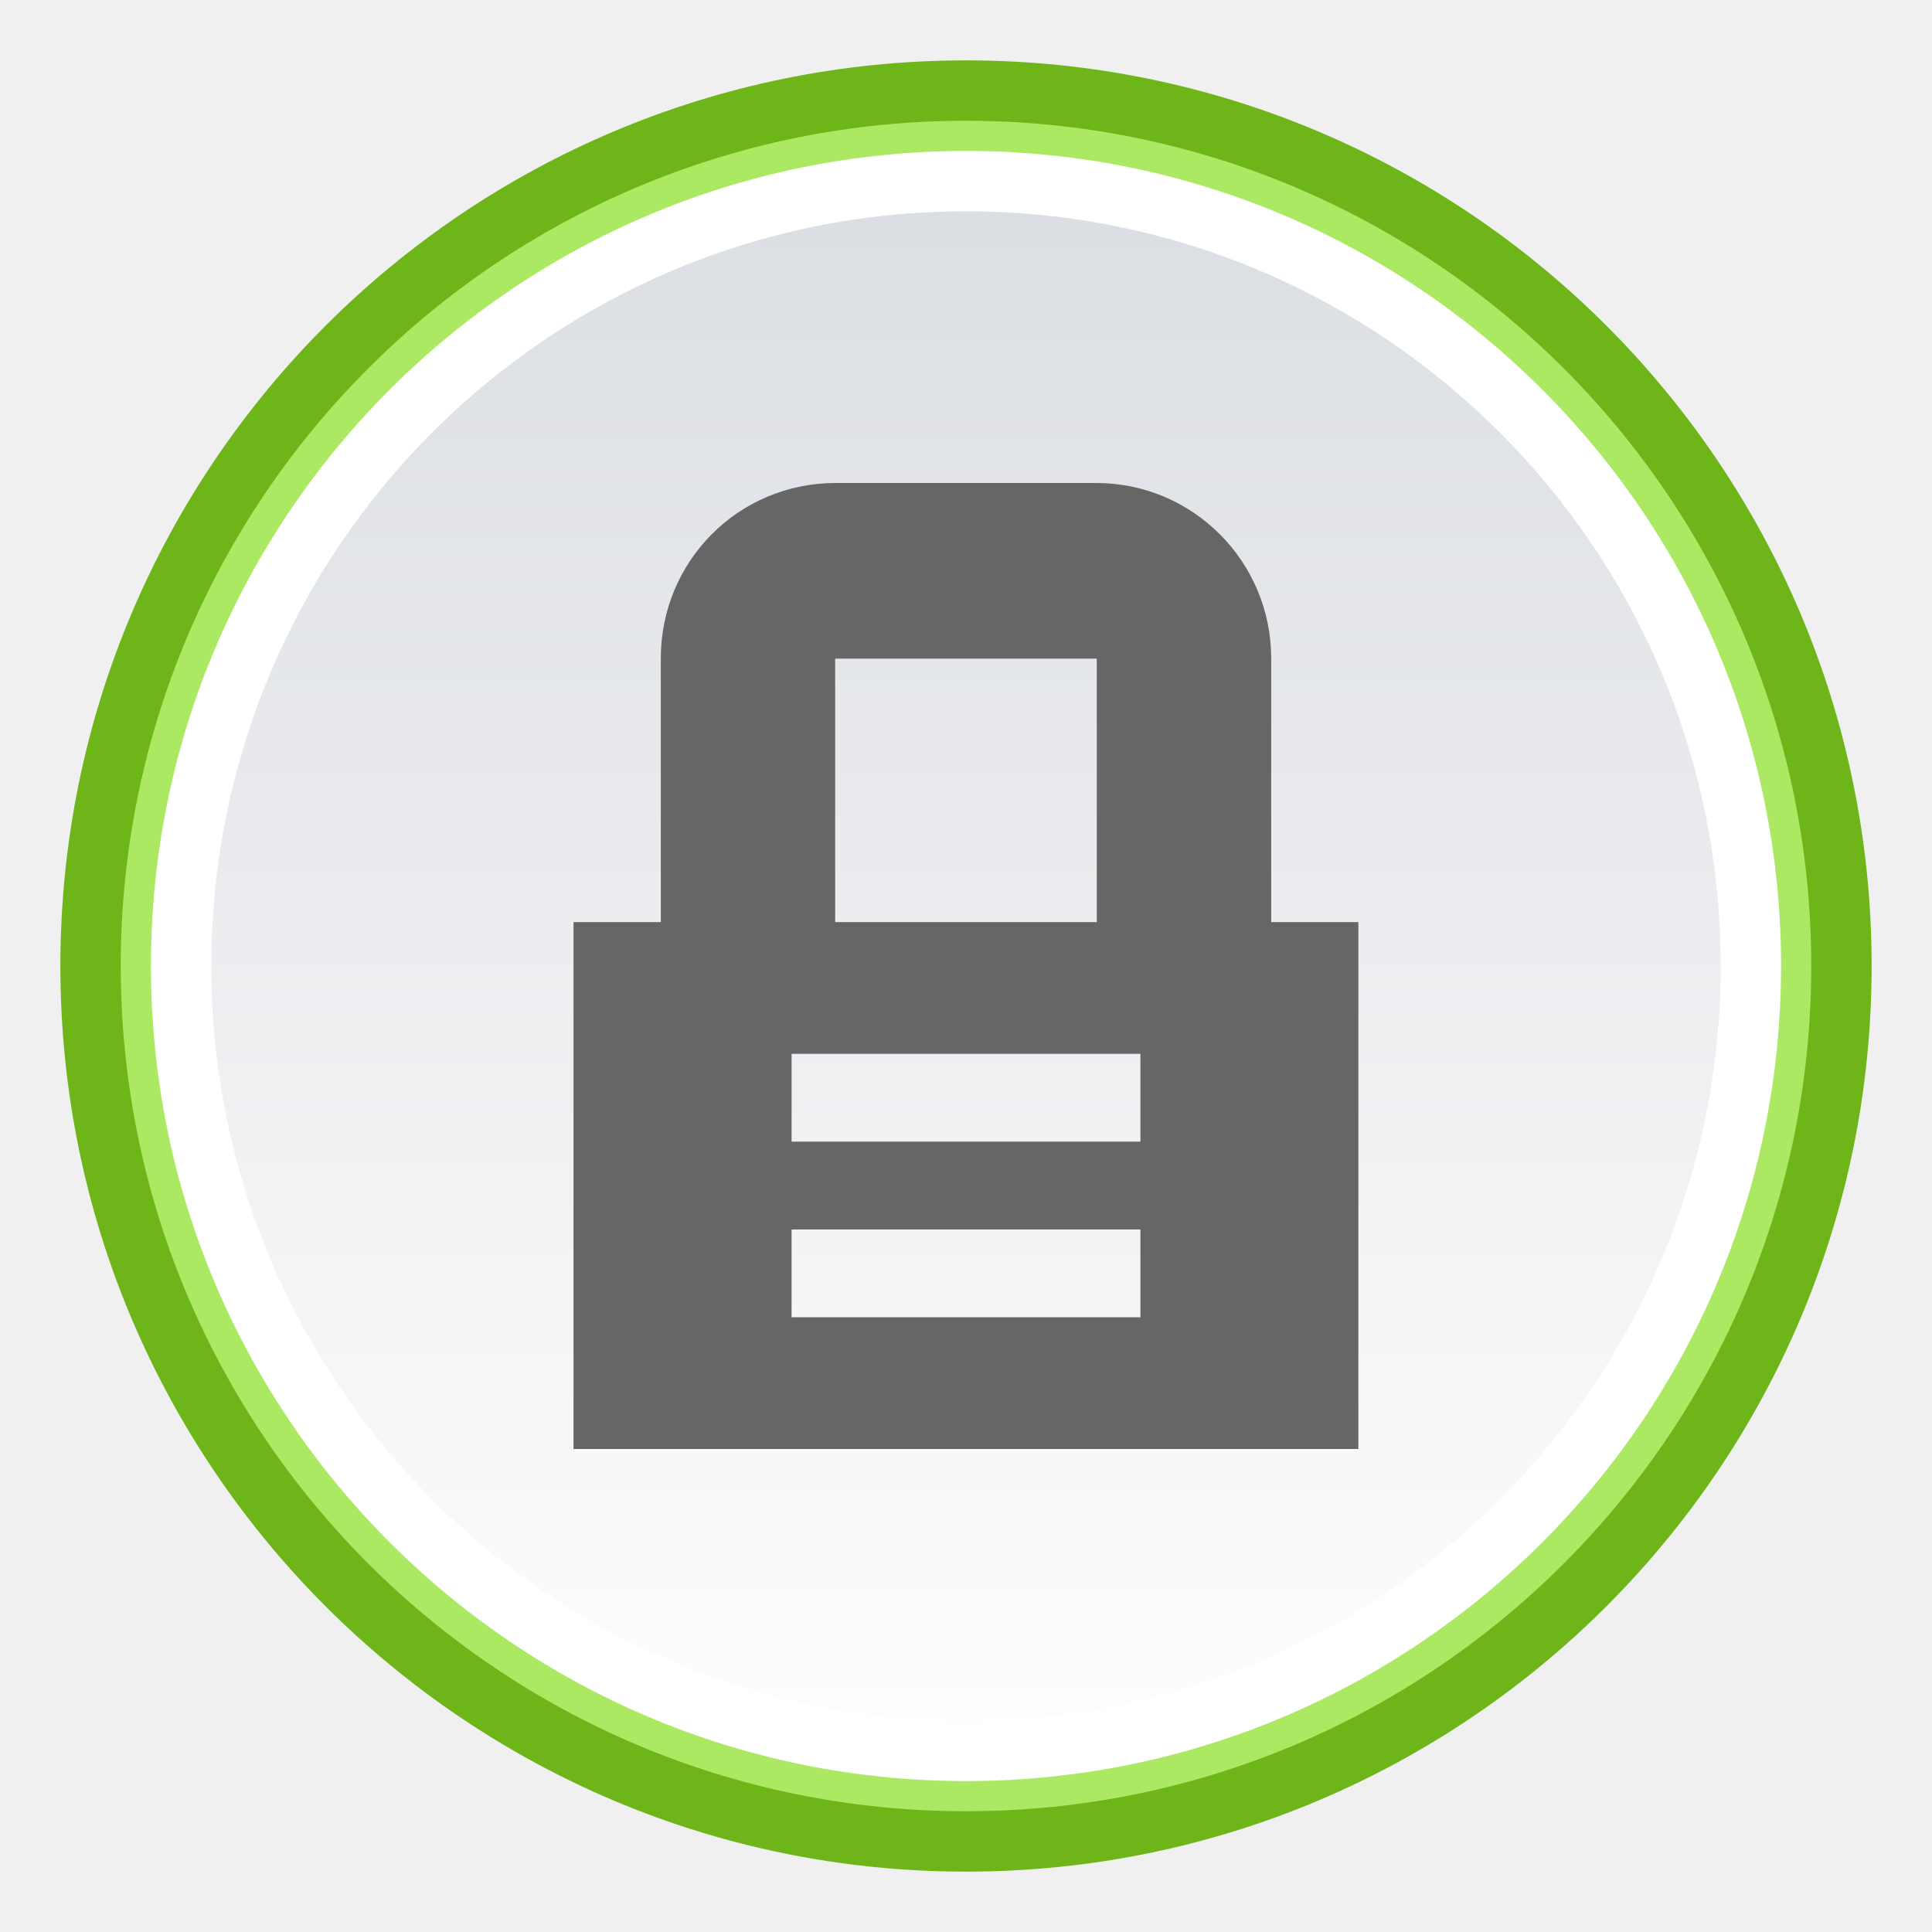
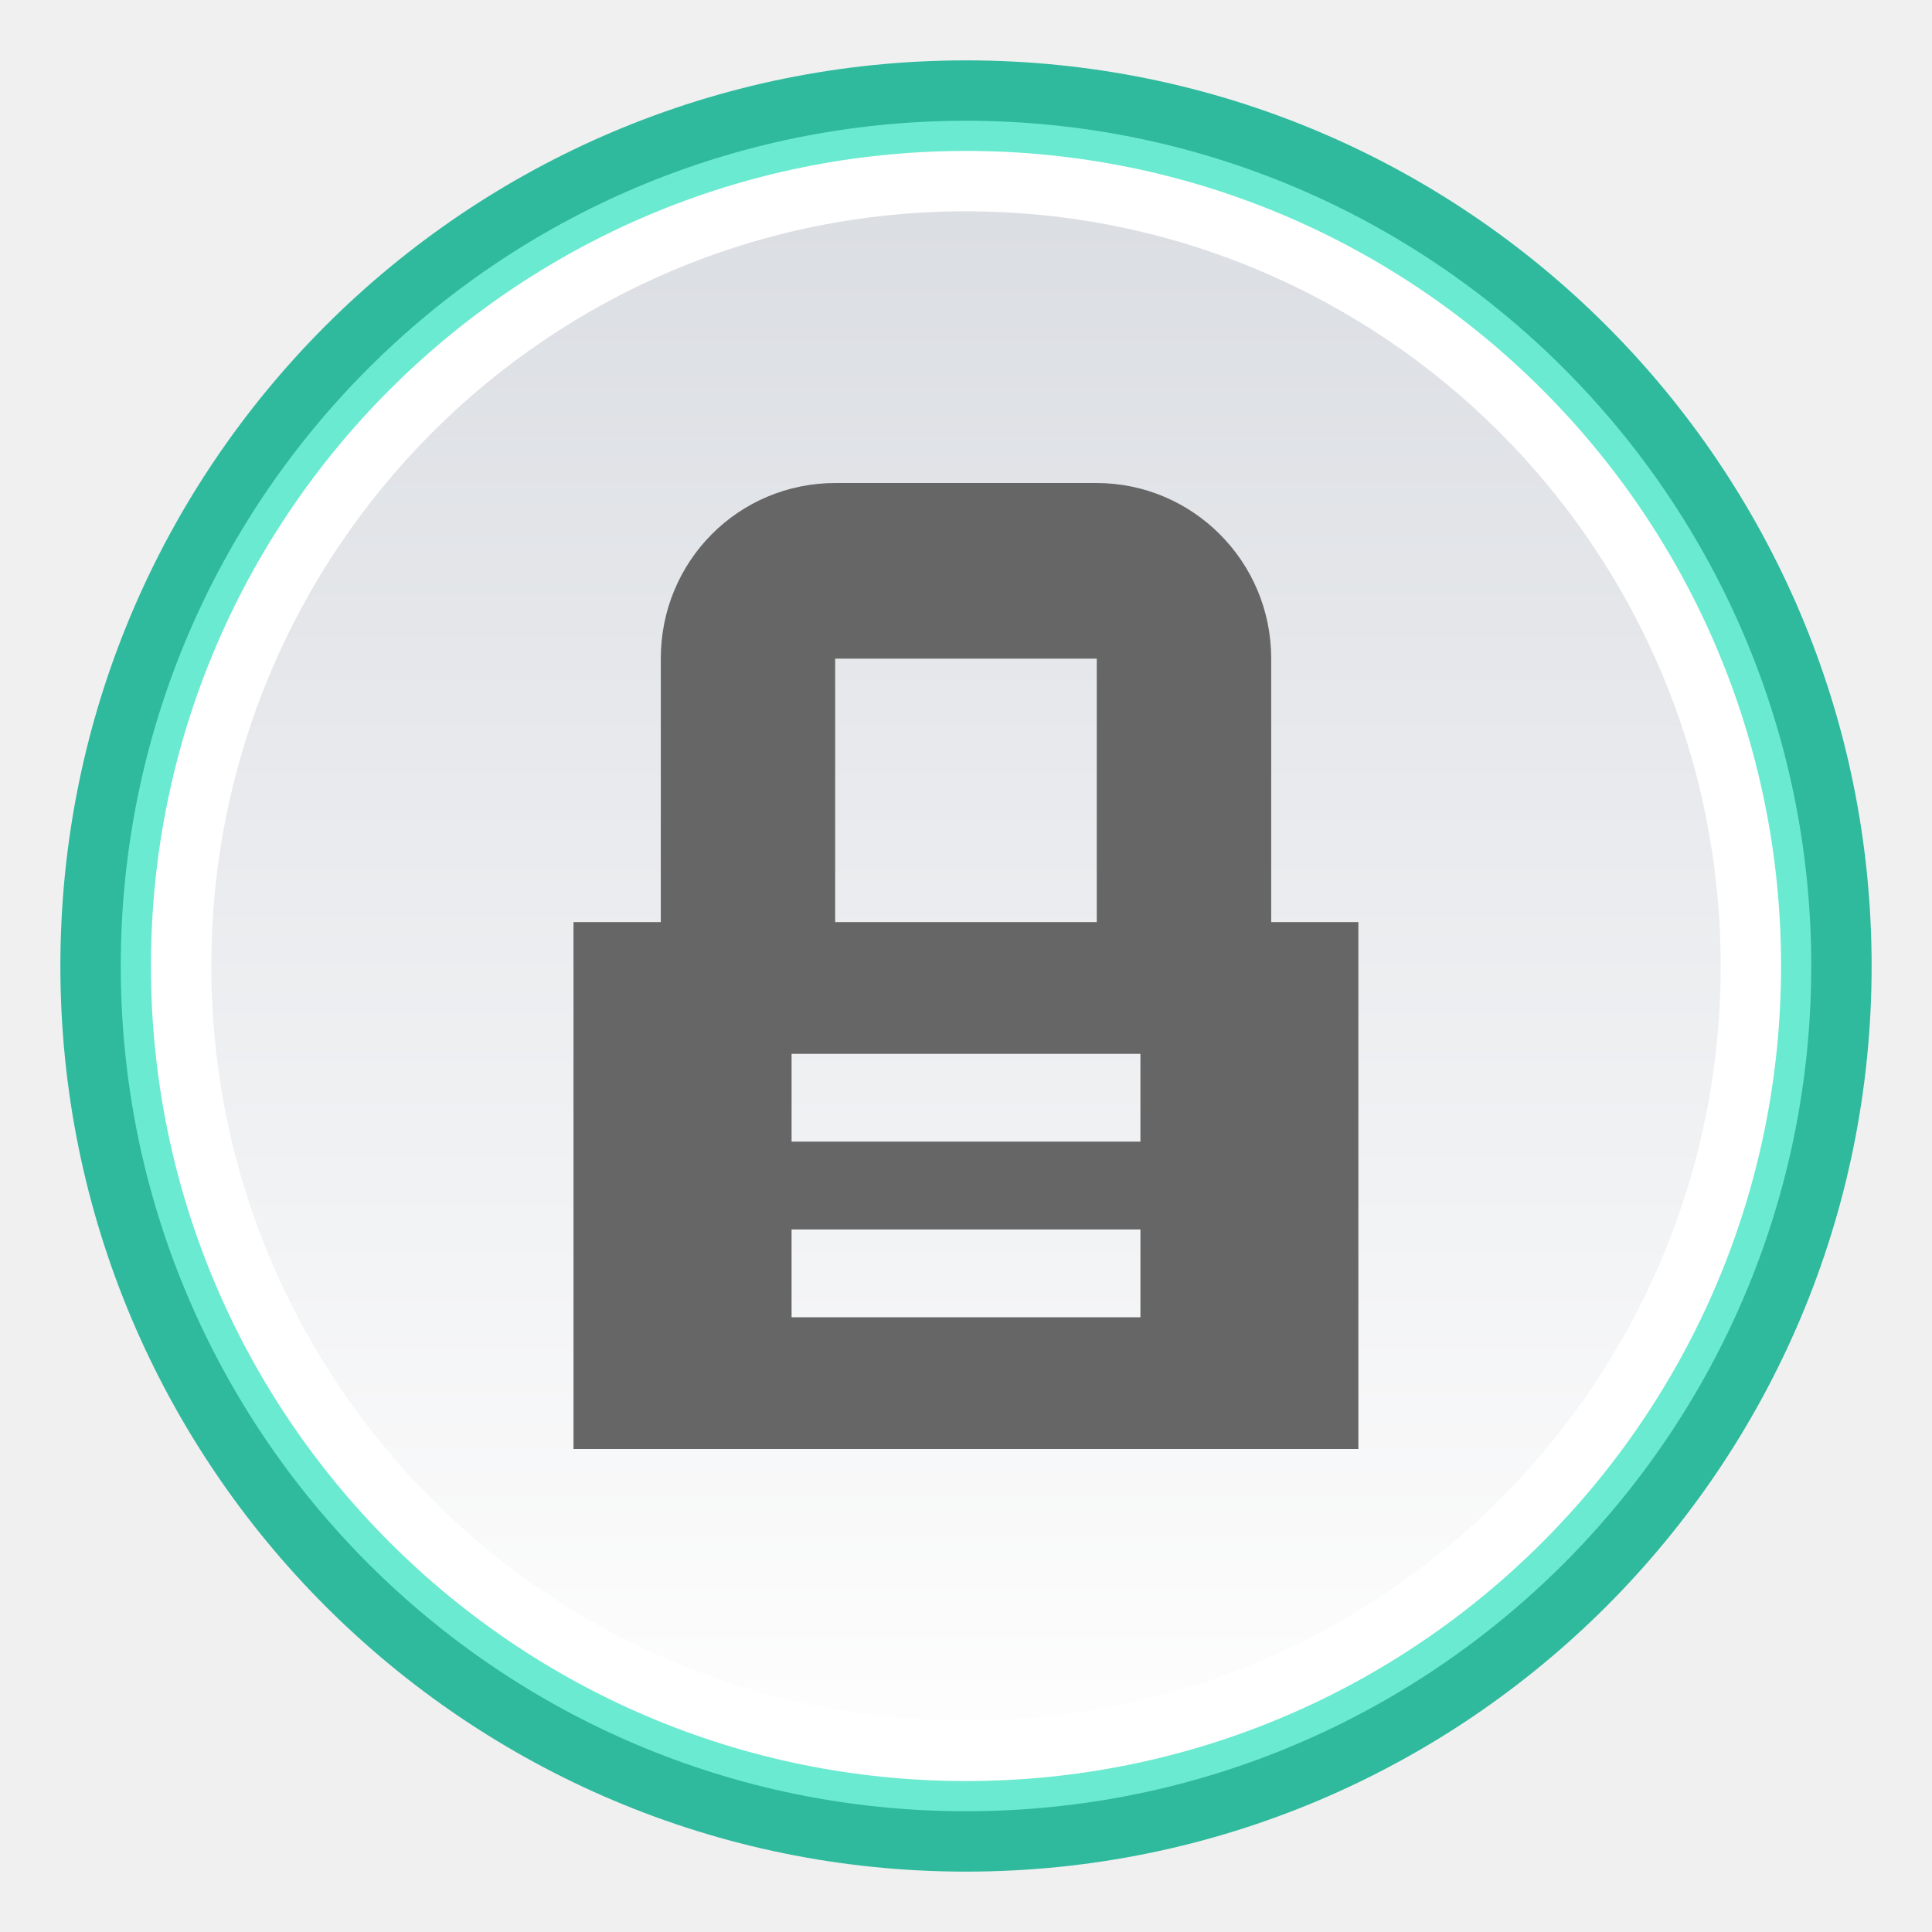
<svg xmlns="http://www.w3.org/2000/svg" id="svg23" version="1.1" viewBox="0 0 32 32">
  <defs id="defs7">
    <linearGradient id="forum_read_locked-a" x1="50%" x2="50%" y2="100%">
      <stop id="stop2" stop-color="#DBDEE3" offset="0" />
      <stop id="stop4" stop-color="#FDFDFD" offset="1" />
    </linearGradient>
  </defs>
  <g id="g21" fill="none" fill-rule="evenodd">
    <path id="path9" d="m0 0h32v32h-32z" />
-     <path id="path11" transform="translate(1 1)" d="m30 15c0 8.284-6.716 15-15 15s-15-6.716-15-15c0-8.284 6.716-15 15-15s15 6.716 15 15" fill="#6db519" />
-     <path id="path13" transform="translate(1 1)" d="m29 15c0 7.731-6.268 14-14 14-7.732 0-14-6.269-14-14 0-7.732 6.268-14 14-14 7.732 0 14 6.268 14 14" fill="#abe962" />
+     <path id="path11" transform="translate(1 1)" d="m30 15c0 8.284-6.716 15-15 15s-15-6.716-15-15c0-8.284 6.716-15 15-15s15 6.716 15 15" fill="#2fb99d" />
+     <path id="path13" transform="translate(1 1)" d="m29 15c0 7.731-6.268 14-14 14-7.732 0-14-6.269-14-14 0-7.732 6.268-14 14-14 7.732 0 14 6.268 14 14" fill="#6aead0" />
    <path id="path15" transform="translate(1 1)" d="m28.5 15c0 7.455-6.044 13.5-13.5 13.5s-13.5-6.045-13.5-13.5c0-7.456 6.044-13.5 13.5-13.5s13.5 6.044 13.5 13.5" fill="#FFF" />
    <path id="path17" transform="translate(1 1)" d="m27.5 15c0 6.903-5.596 12.5-12.5 12.5-6.904 0-12.5-5.597-12.5-12.5 0-6.904 5.596-12.5 12.5-12.5 6.904 0 12.5 5.596 12.5 12.5" fill="url(#forum_read_locked-a)" />
    <path id="path19" d="m13.111 18.909v-1.454h5.778v1.454h-5.778zm0 2.909v-1.454h5.778v1.454h-5.778zm0.722-10.909h4.333v4.364h-4.333v-4.364zm7.222 4.364v-4.368c0-1.603-1.297-2.905-2.897-2.905h-4.316c-1.618 0-2.897 1.301-2.897 2.905v4.368h-1.446v8.727h13v-8.727h-1.444z" fill="#666" />
  </g>
</svg>
